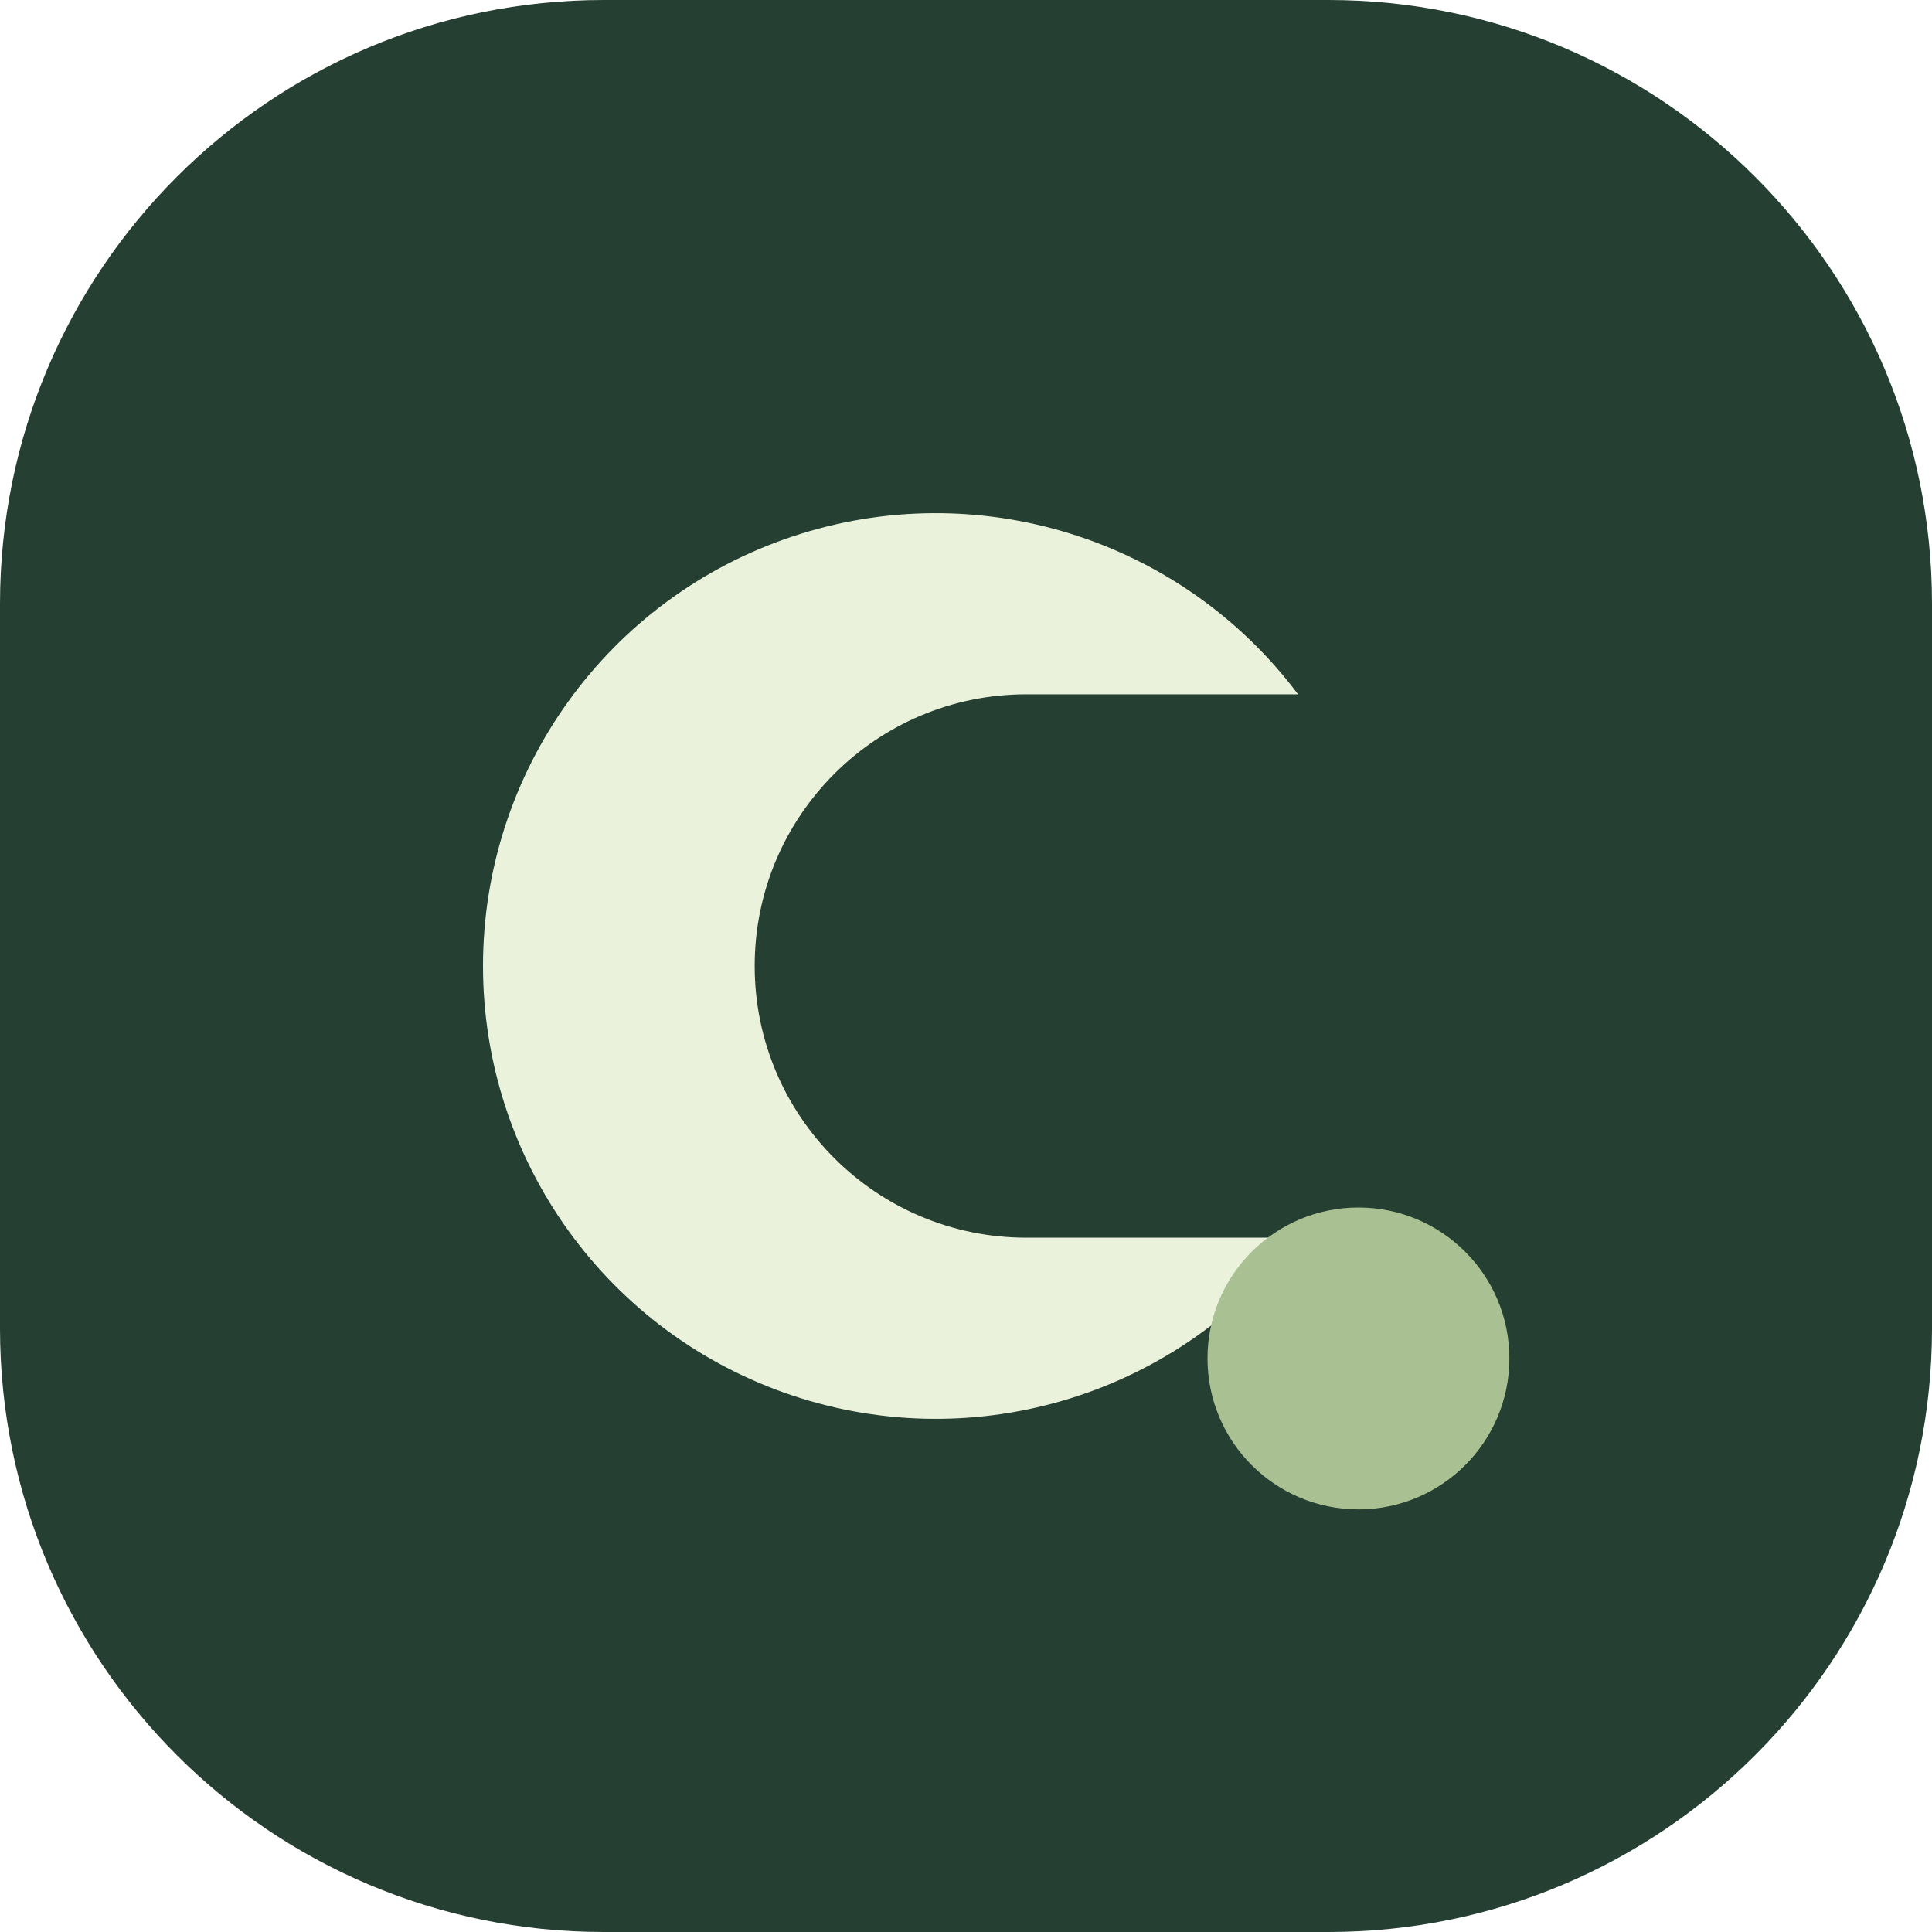
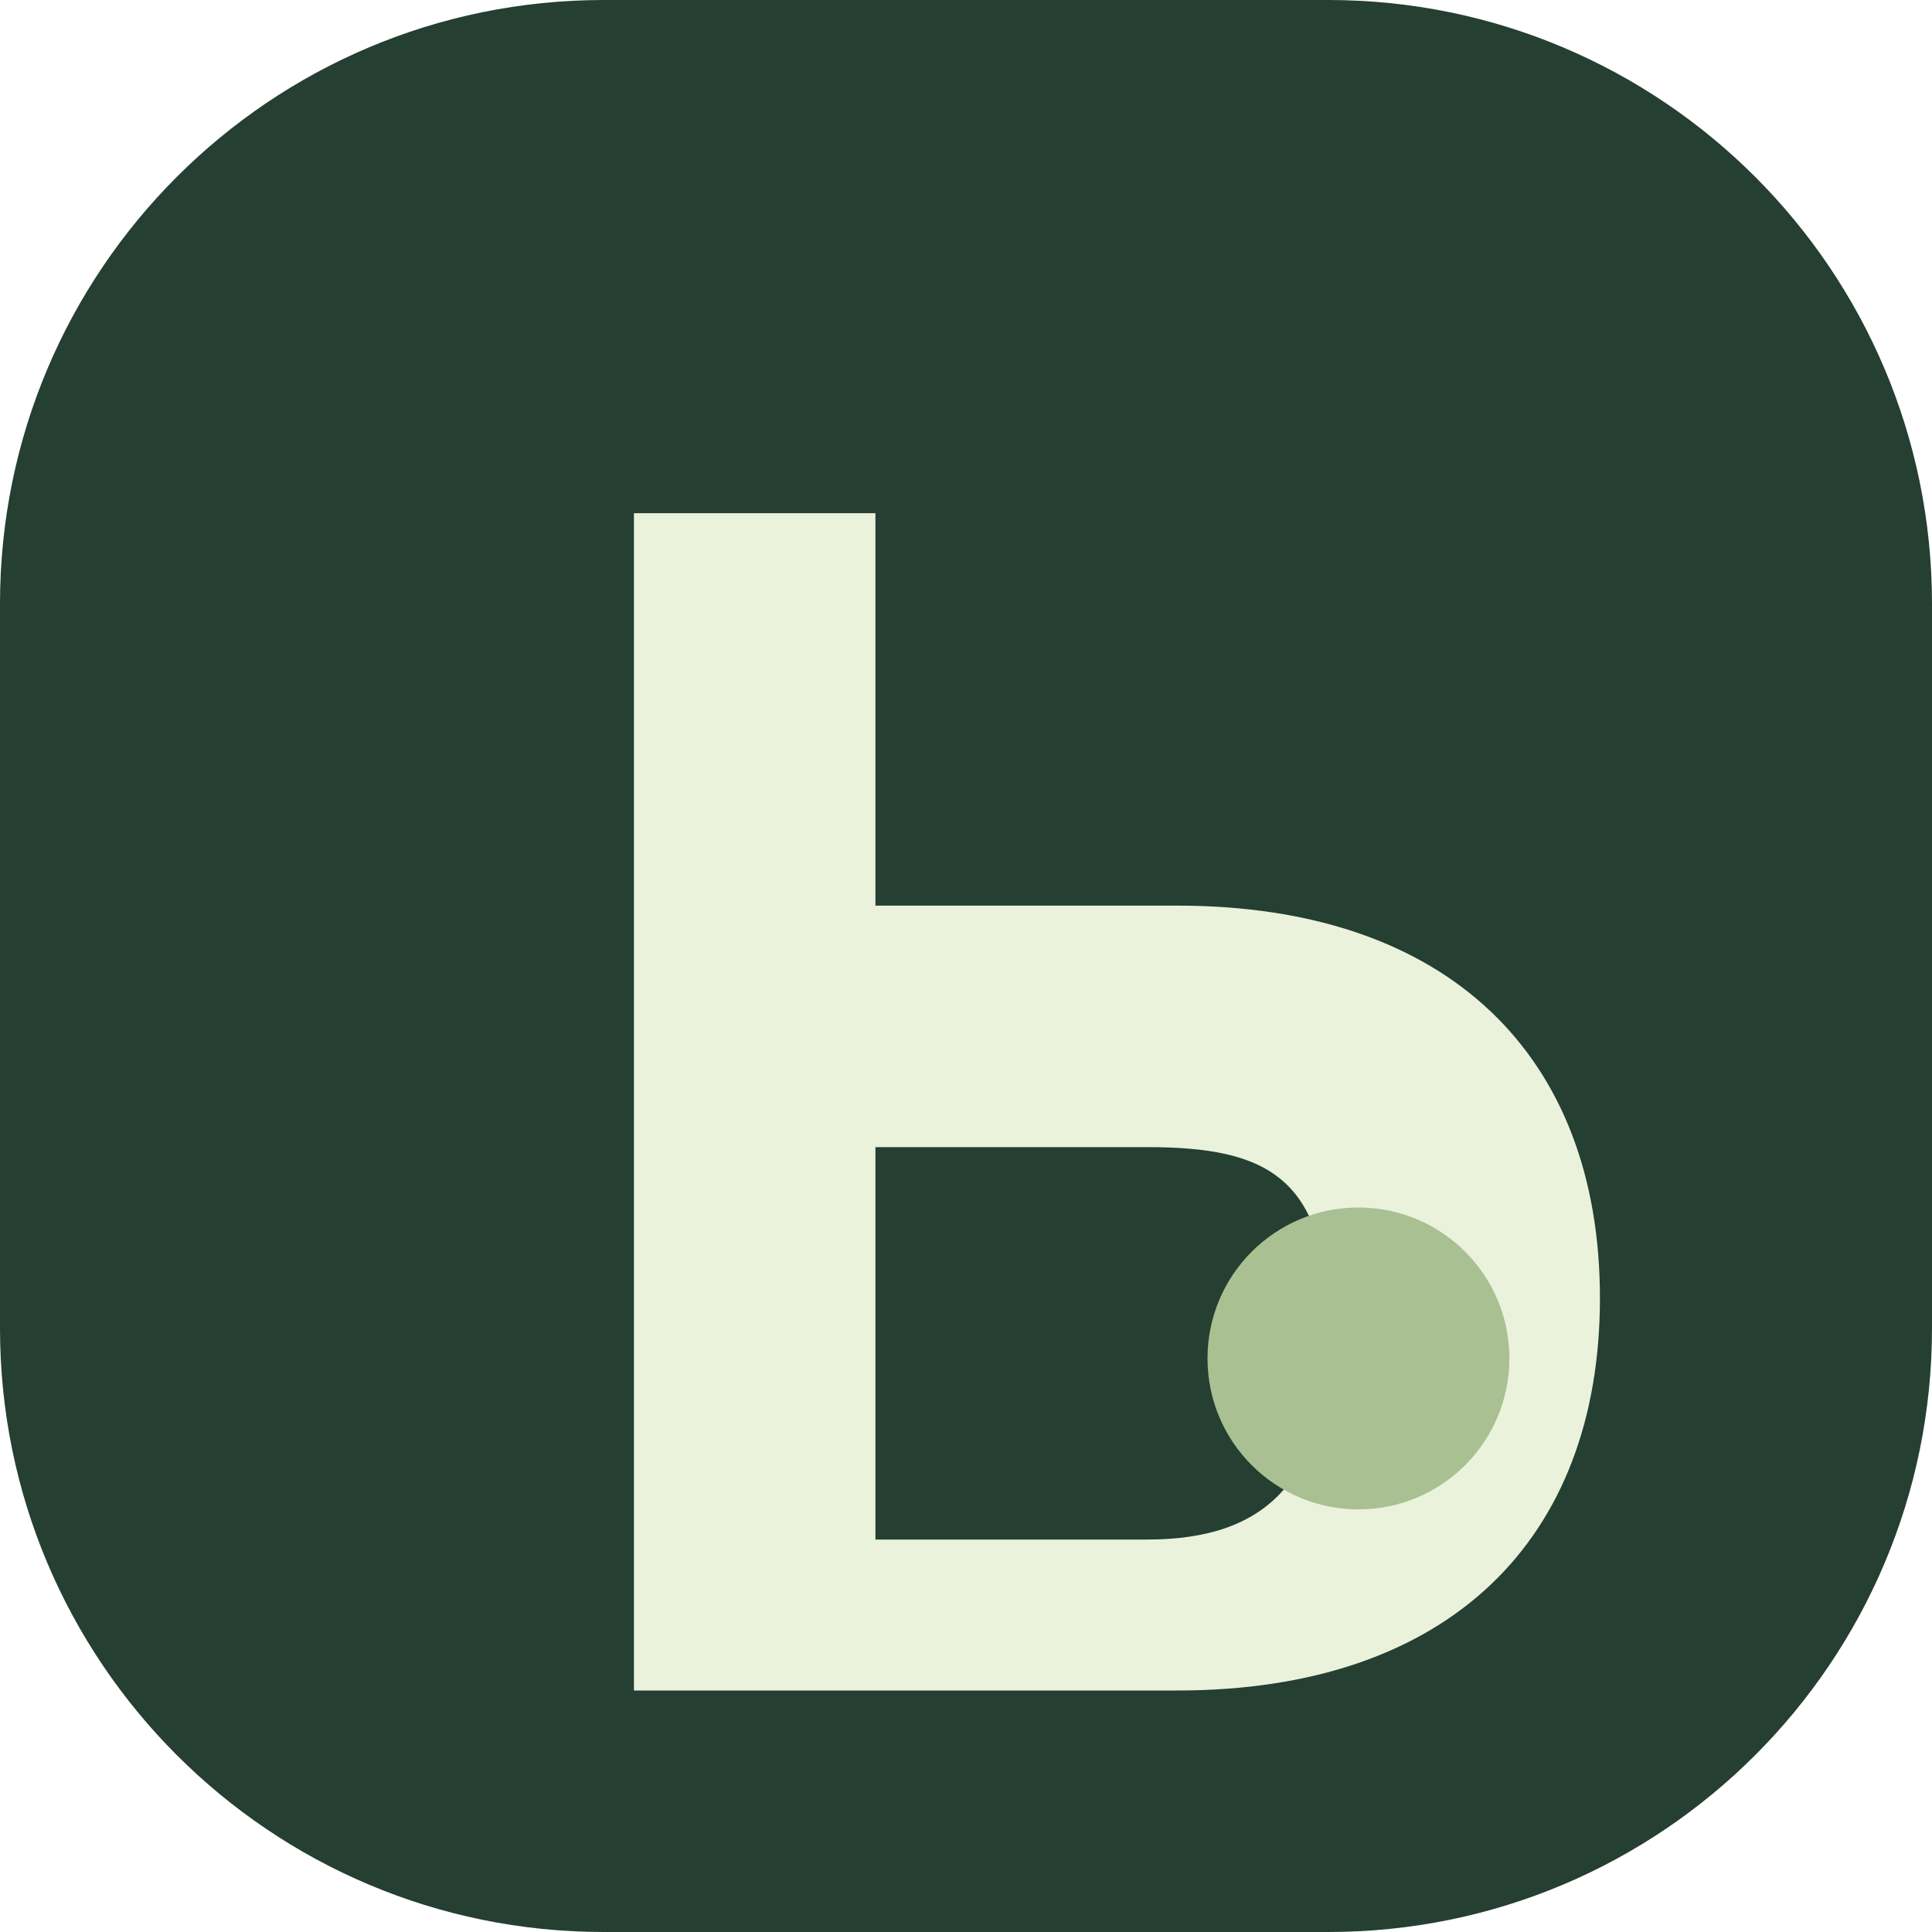
<svg xmlns="http://www.w3.org/2000/svg" viewBox="0 0 64 64">
  <rect width="64" height="64" rx="20" fill="#253f32" />
-   <path d="M43 23a15 15 0 1 0 0 18h-9a7 7 0 1 1 0-18z" fill="#eaf2dc" />
+   <path d="M21 17h8v13h10c9 0 14 5 14 13s-5 13-14 13H21zm8 21v13h9c4 0 6-2 6-7s-2-6-6-6z" fill="#eaf2dc" />
  <circle cx="45" cy="45" r="5" fill="#a9c092" />
</svg>
